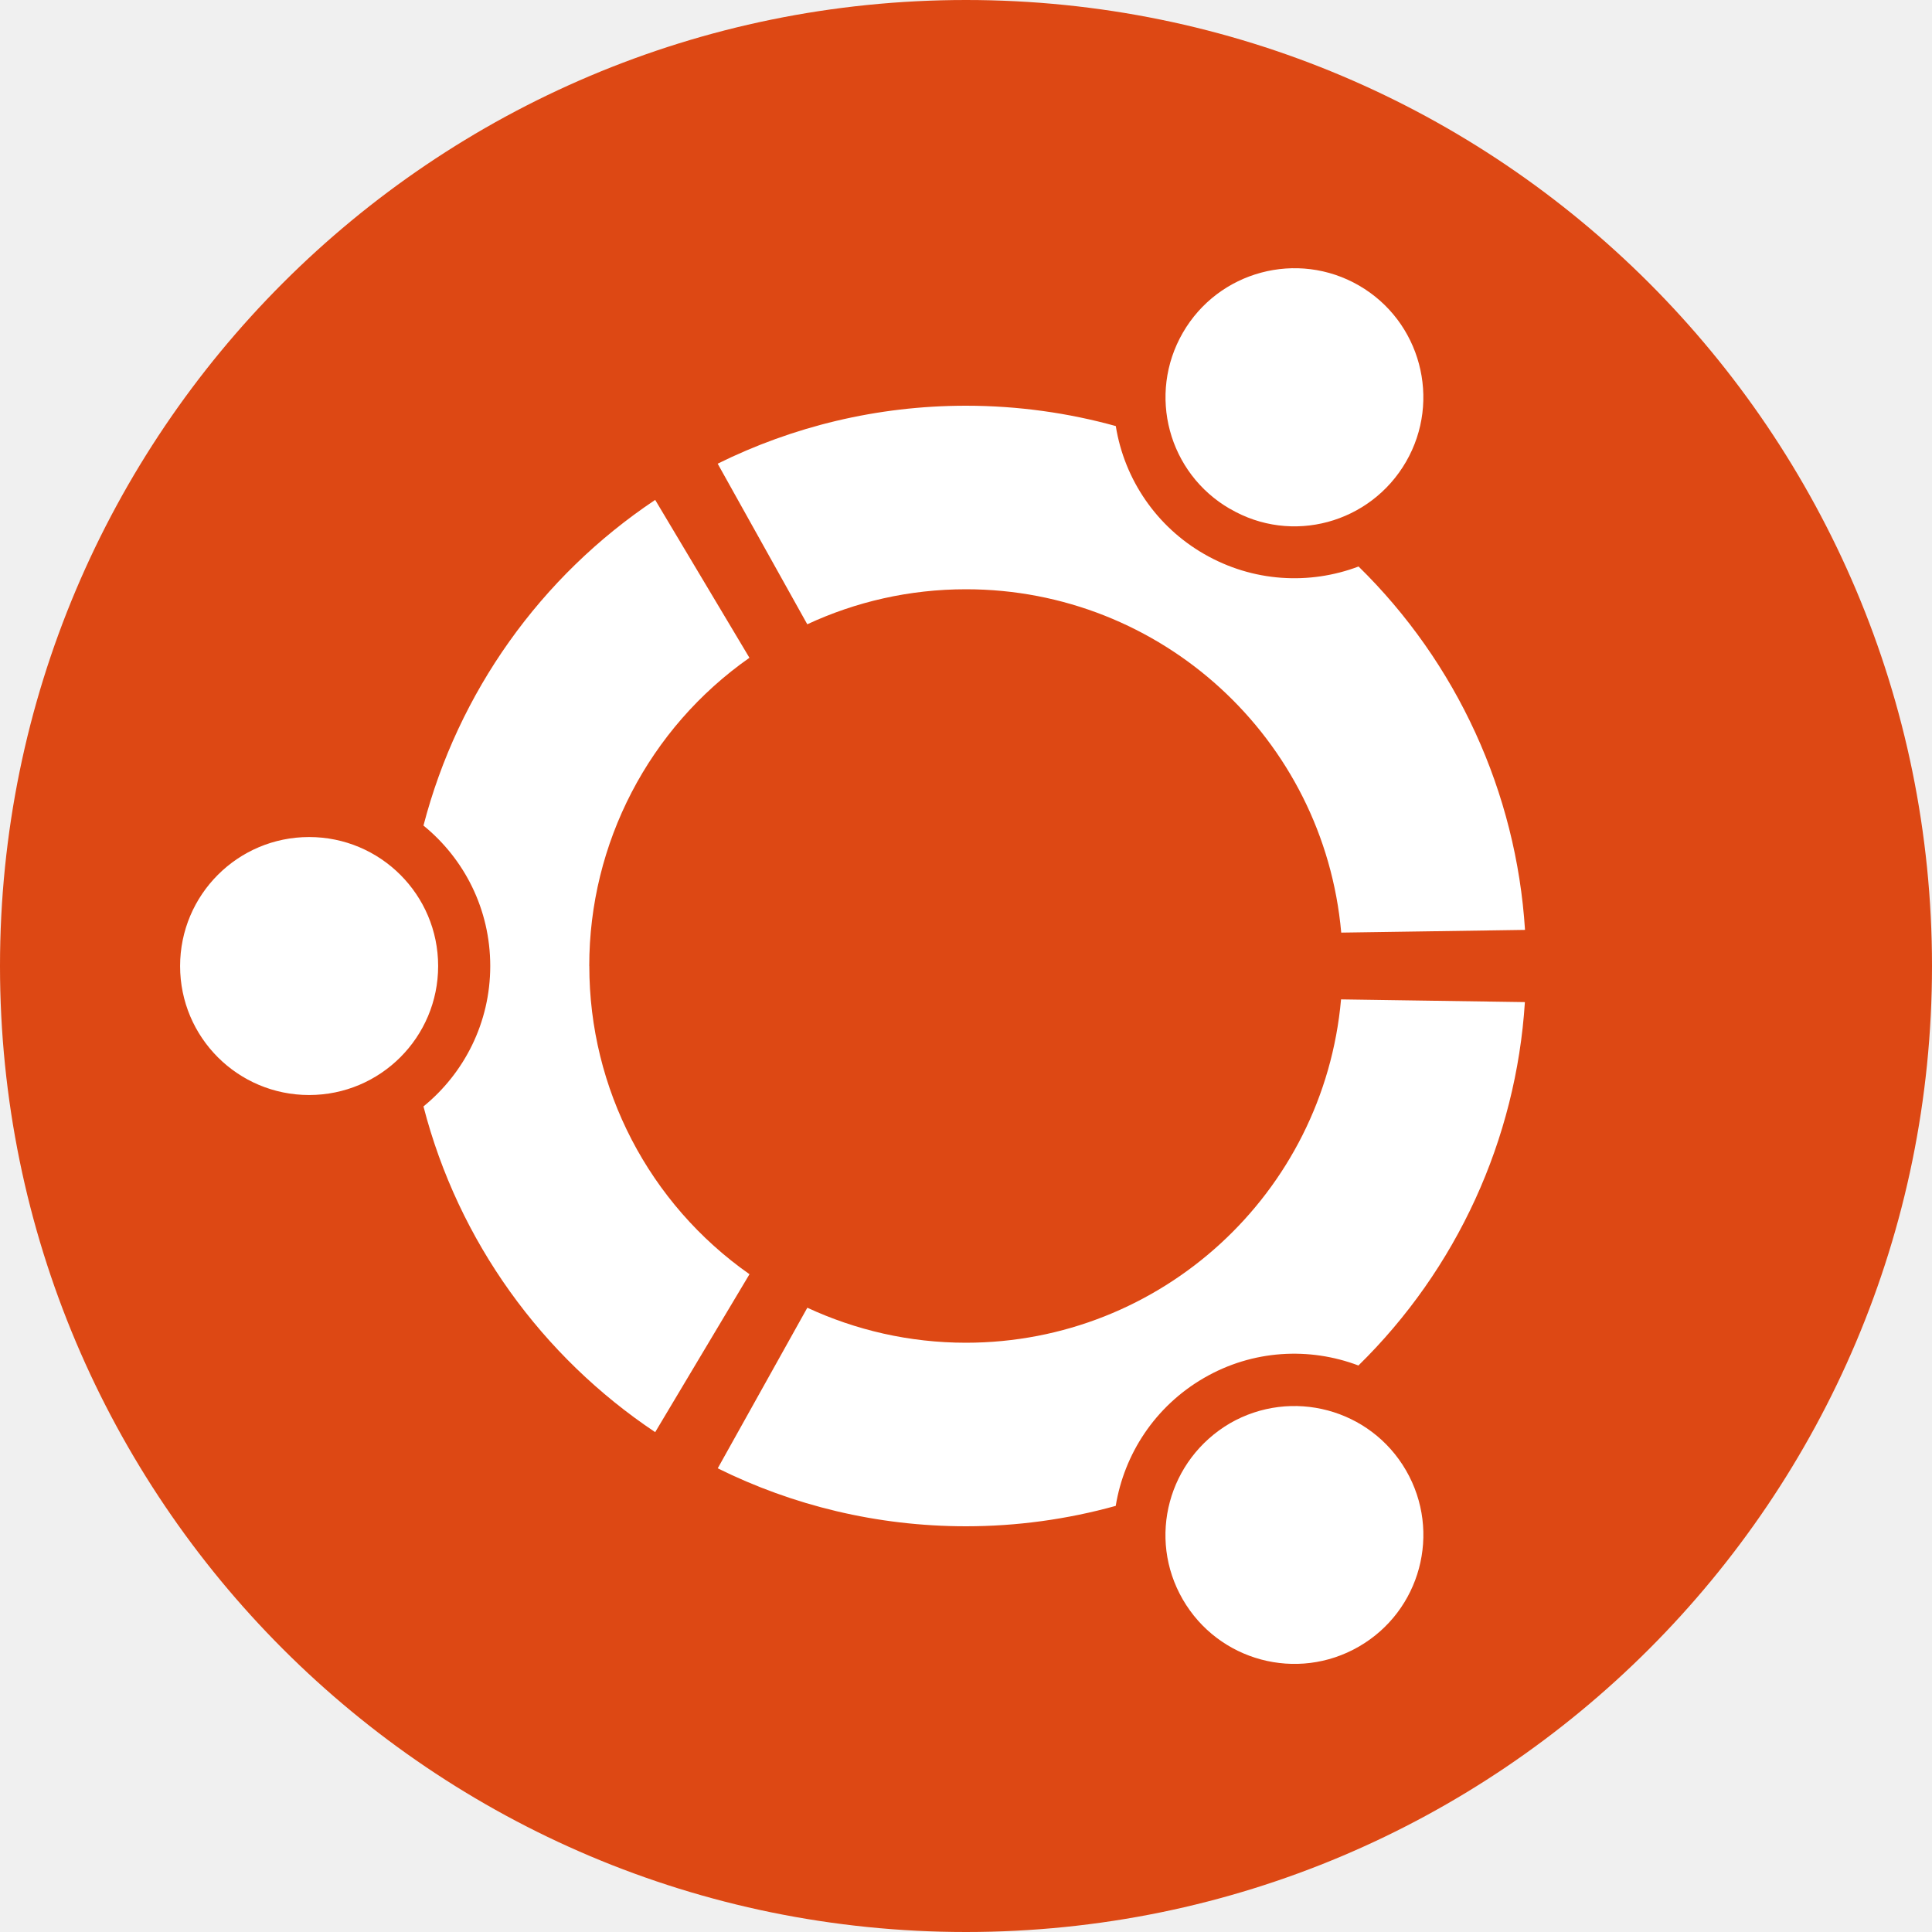
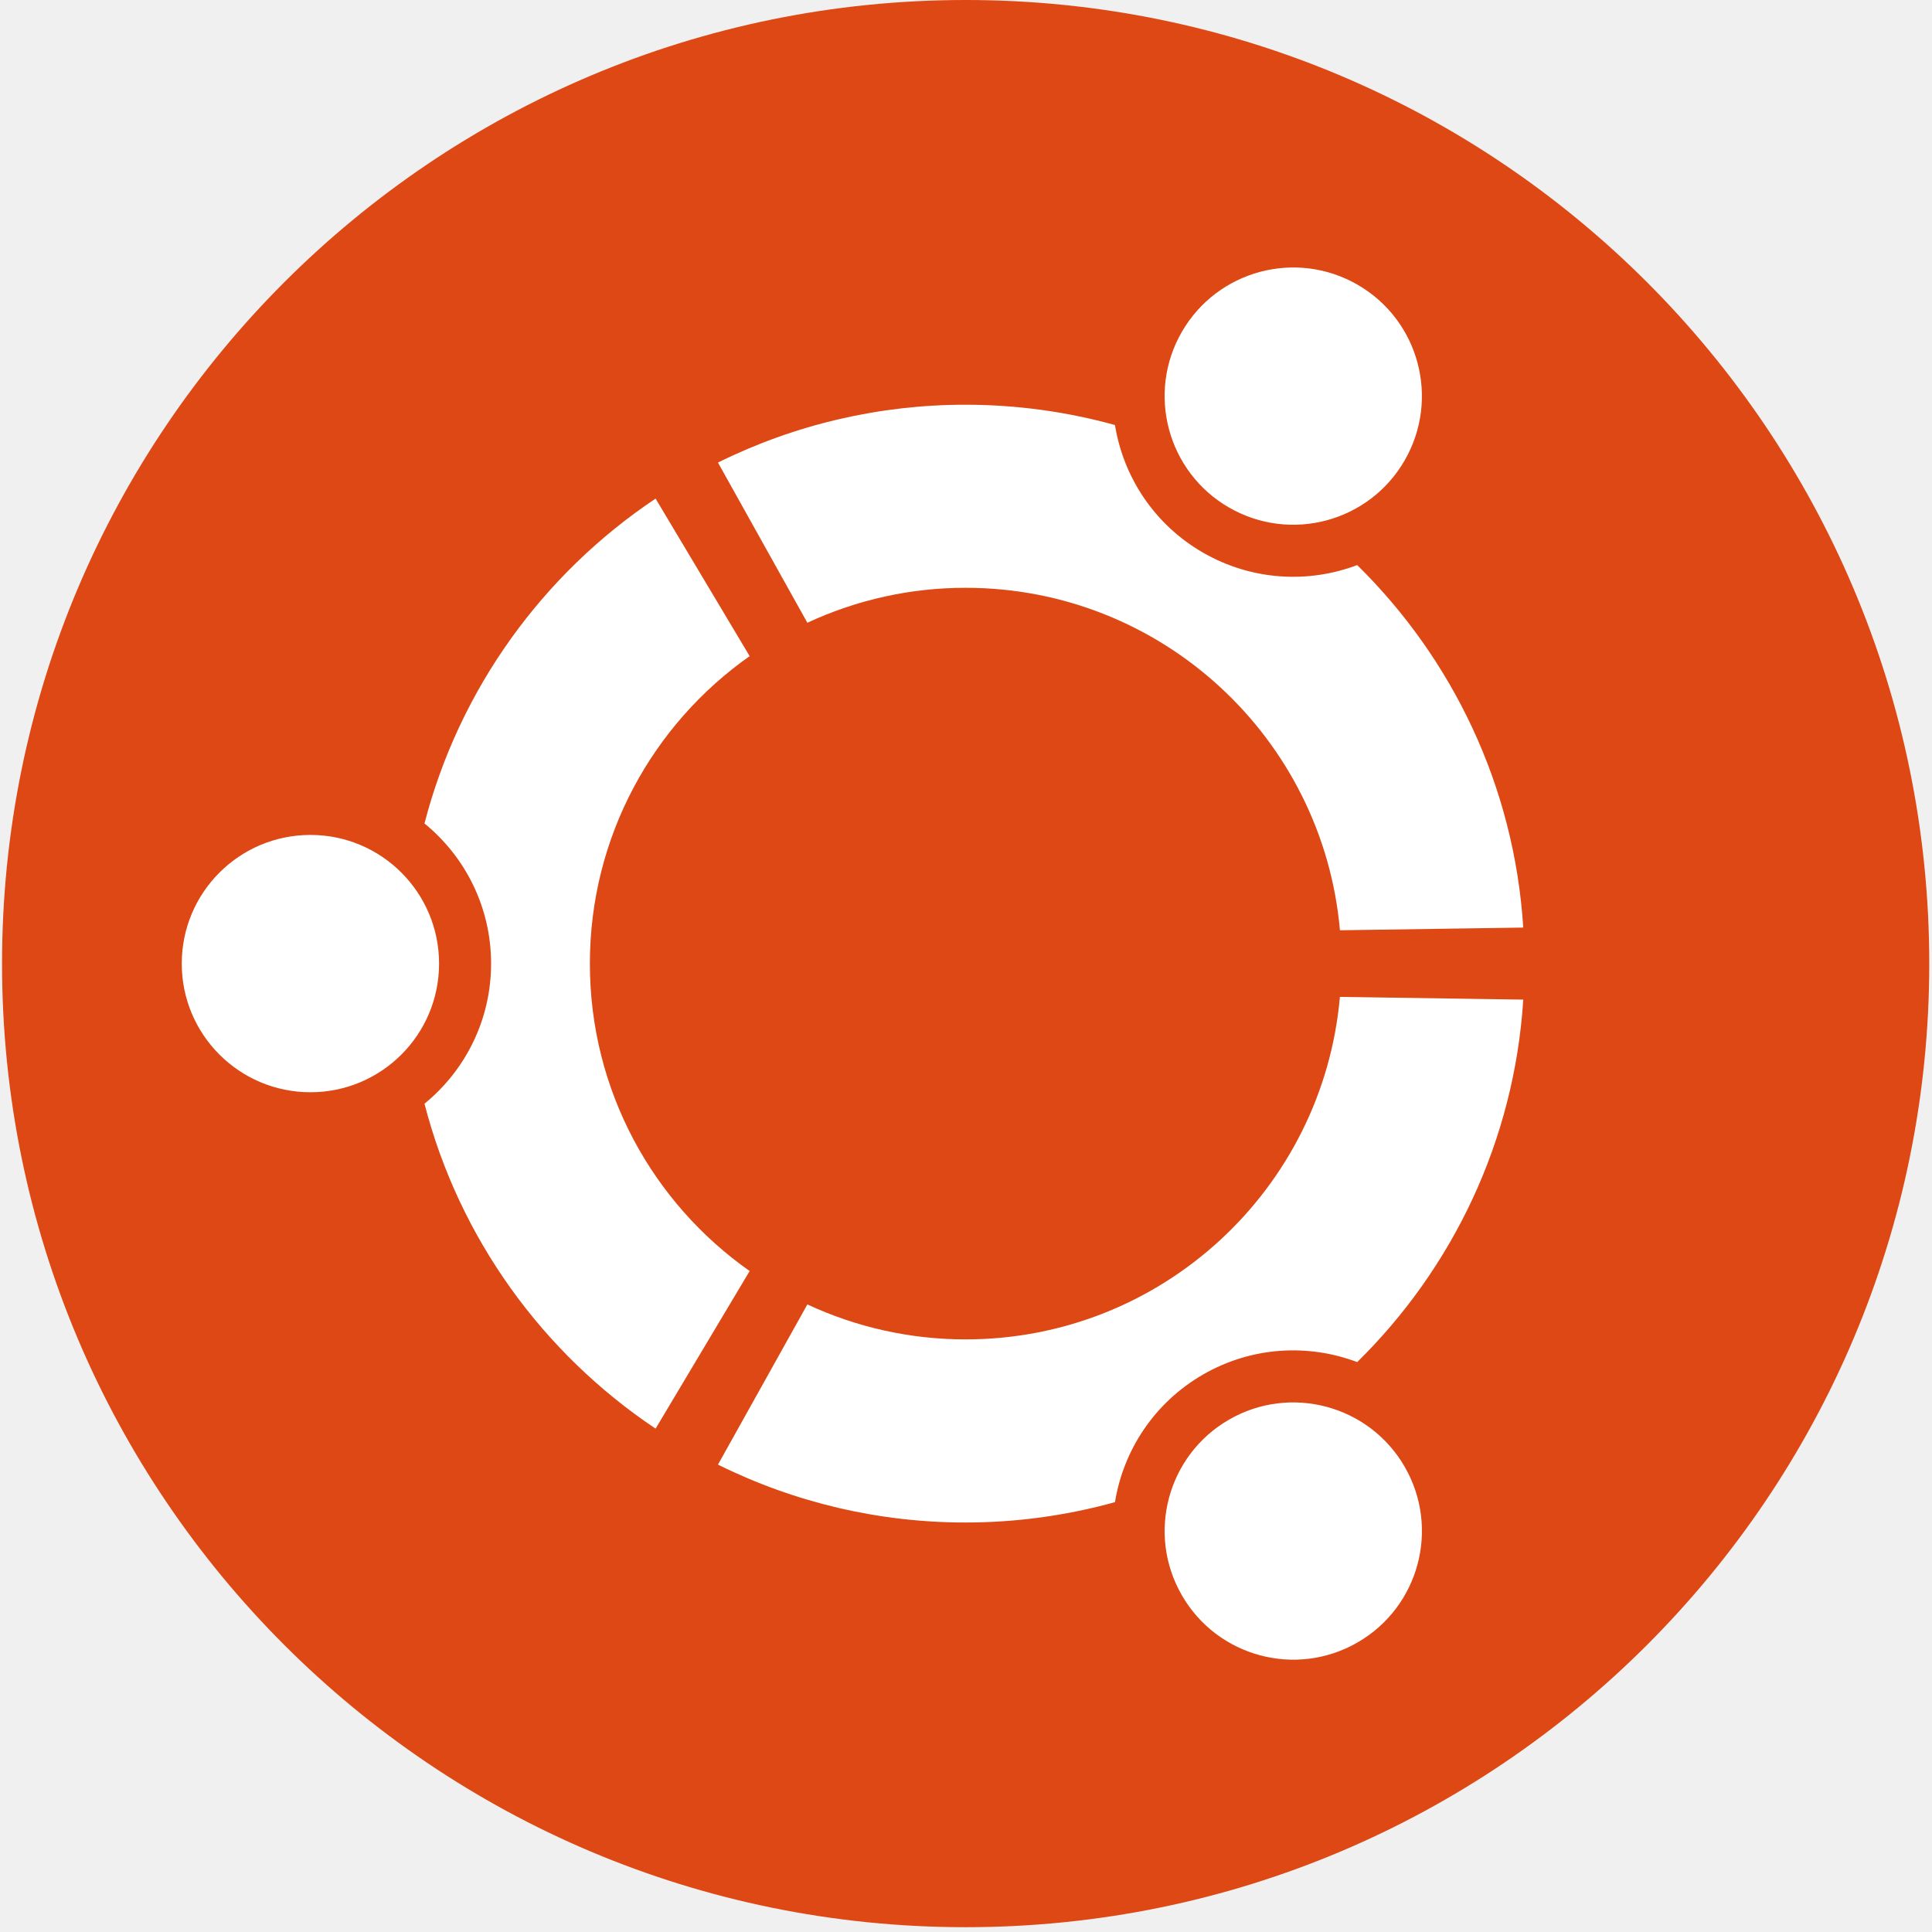
- <svg xmlns="http://www.w3.org/2000/svg" width="64" height="64" viewBox="0 0 32 32" preserveAspectRatio="xMidYMid">
-   <path d="M32 16c0 8.836-7.164 16-16 16S0 24.836 0 16 7.164 0 16 0s16 7.164 16 16z" fill="#dd4814" />
-   <path d="M5.12 13.864c-1.18 0-2.137.956-2.137 2.137s.956 2.136 2.137 2.136S7.257 17.18 7.257 16 6.3 13.864 5.12 13.864zm15.252 9.71c-1.022.6-1.372 1.896-.782 2.917s1.895 1.372 2.917.782 1.372-1.895.782-2.917-1.896-1.37-2.917-.782zM9.76 16a6.23 6.23 0 0 1 2.653-5.105L10.852 8.28a9.3 9.3 0 0 0-3.838 5.394C7.69 14.224 8.12 15.06 8.12 16s-.432 1.776-1.106 2.326c.577 2.237 1.968 4.146 3.838 5.395l1.562-2.616A6.23 6.23 0 0 1 9.761 16zM16 9.76a6.24 6.24 0 0 1 6.215 5.687l3.044-.045a9.25 9.25 0 0 0-2.757-6.019c-.812.307-1.75.26-2.56-.208a2.99 2.99 0 0 1-1.461-2.118C17.7 6.84 16.86 6.72 16 6.72c-1.477 0-2.873.347-4.113.96l1.484 2.66c.8-.372 1.69-.58 2.628-.58zm0 12.48c-.94 0-1.83-.21-2.628-.58l-1.484 2.66c1.24.614 2.636.96 4.113.96a9.28 9.28 0 0 0 2.479-.338c.14-.858.65-1.648 1.46-2.118s1.75-.514 2.56-.207a9.25 9.25 0 0 0 2.757-6.019l-3.045-.045A6.24 6.24 0 0 1 16 22.24zm4.372-13.813c1.022.6 2.328.24 2.917-.78s.24-2.328-.78-2.918-2.328-.24-2.918.783-.24 2.327.782 2.917z" fill="#fff" />
+ <svg xmlns="http://www.w3.org/2000/svg" width="2500" height="2500" viewBox="0 0 256 256" preserveAspectRatio="xMidYMid">
+   <path d="M255.637 127.683c0 70.514-57.165 127.68-127.683 127.68C57.434 255.363.27 198.197.27 127.683.27 57.165 57.436 0 127.954 0c70.519 0 127.683 57.165 127.683 127.683z" fill="#DD4814" />
+   <path d="M41.133 110.633c-9.419 0-17.05 7.631-17.05 17.05 0 9.414 7.631 17.046 17.05 17.046 9.415 0 17.046-7.632 17.046-17.046 0-9.419-7.631-17.05-17.046-17.05zm121.715 77.478c-8.153 4.71-10.95 15.13-6.24 23.279 4.705 8.154 15.125 10.949 23.279 6.24 8.153-4.705 10.949-15.125 6.24-23.28-4.705-8.148-15.131-10.943-23.279-6.239zm-84.686-60.428c0-16.846 8.368-31.73 21.171-40.742L86.87 66.067c-14.914 9.97-26.012 25.204-30.624 43.047 5.382 4.39 8.826 11.075 8.826 18.568 0 7.489-3.444 14.174-8.826 18.565C60.852 164.094 71.95 179.33 86.87 189.3l12.463-20.88c-12.803-9.007-21.171-23.89-21.171-40.737zm49.792-49.797c26.013 0 47.355 19.944 49.595 45.38l24.29-.358c-1.194-18.778-9.398-35.636-22.002-48.032-6.482 2.449-13.97 2.074-20.44-1.656-6.483-3.741-10.548-10.052-11.659-16.902a74.26 74.26 0 0 0-19.785-2.69 73.787 73.787 0 0 0-32.819 7.663l11.845 21.227a49.596 49.596 0 0 1 20.975-4.632zm0 99.59a49.601 49.601 0 0 1-20.974-4.632l-11.845 21.225a73.712 73.712 0 0 0 32.82 7.671 74.04 74.04 0 0 0 19.784-2.697c1.111-6.85 5.177-13.155 11.658-16.902 6.476-3.737 13.959-4.105 20.44-1.656 12.605-12.396 20.808-29.254 22.004-48.032l-24.297-.358c-2.235 25.443-23.576 45.38-49.59 45.38zm34.888-110.231c8.154 4.708 18.575 1.92 23.279-6.234 4.71-8.154 1.92-18.575-6.234-23.285-8.154-4.704-18.574-1.91-23.285 6.244-4.703 8.15-1.908 18.57 6.24 23.275z" fill="#FFF" />
</svg>
